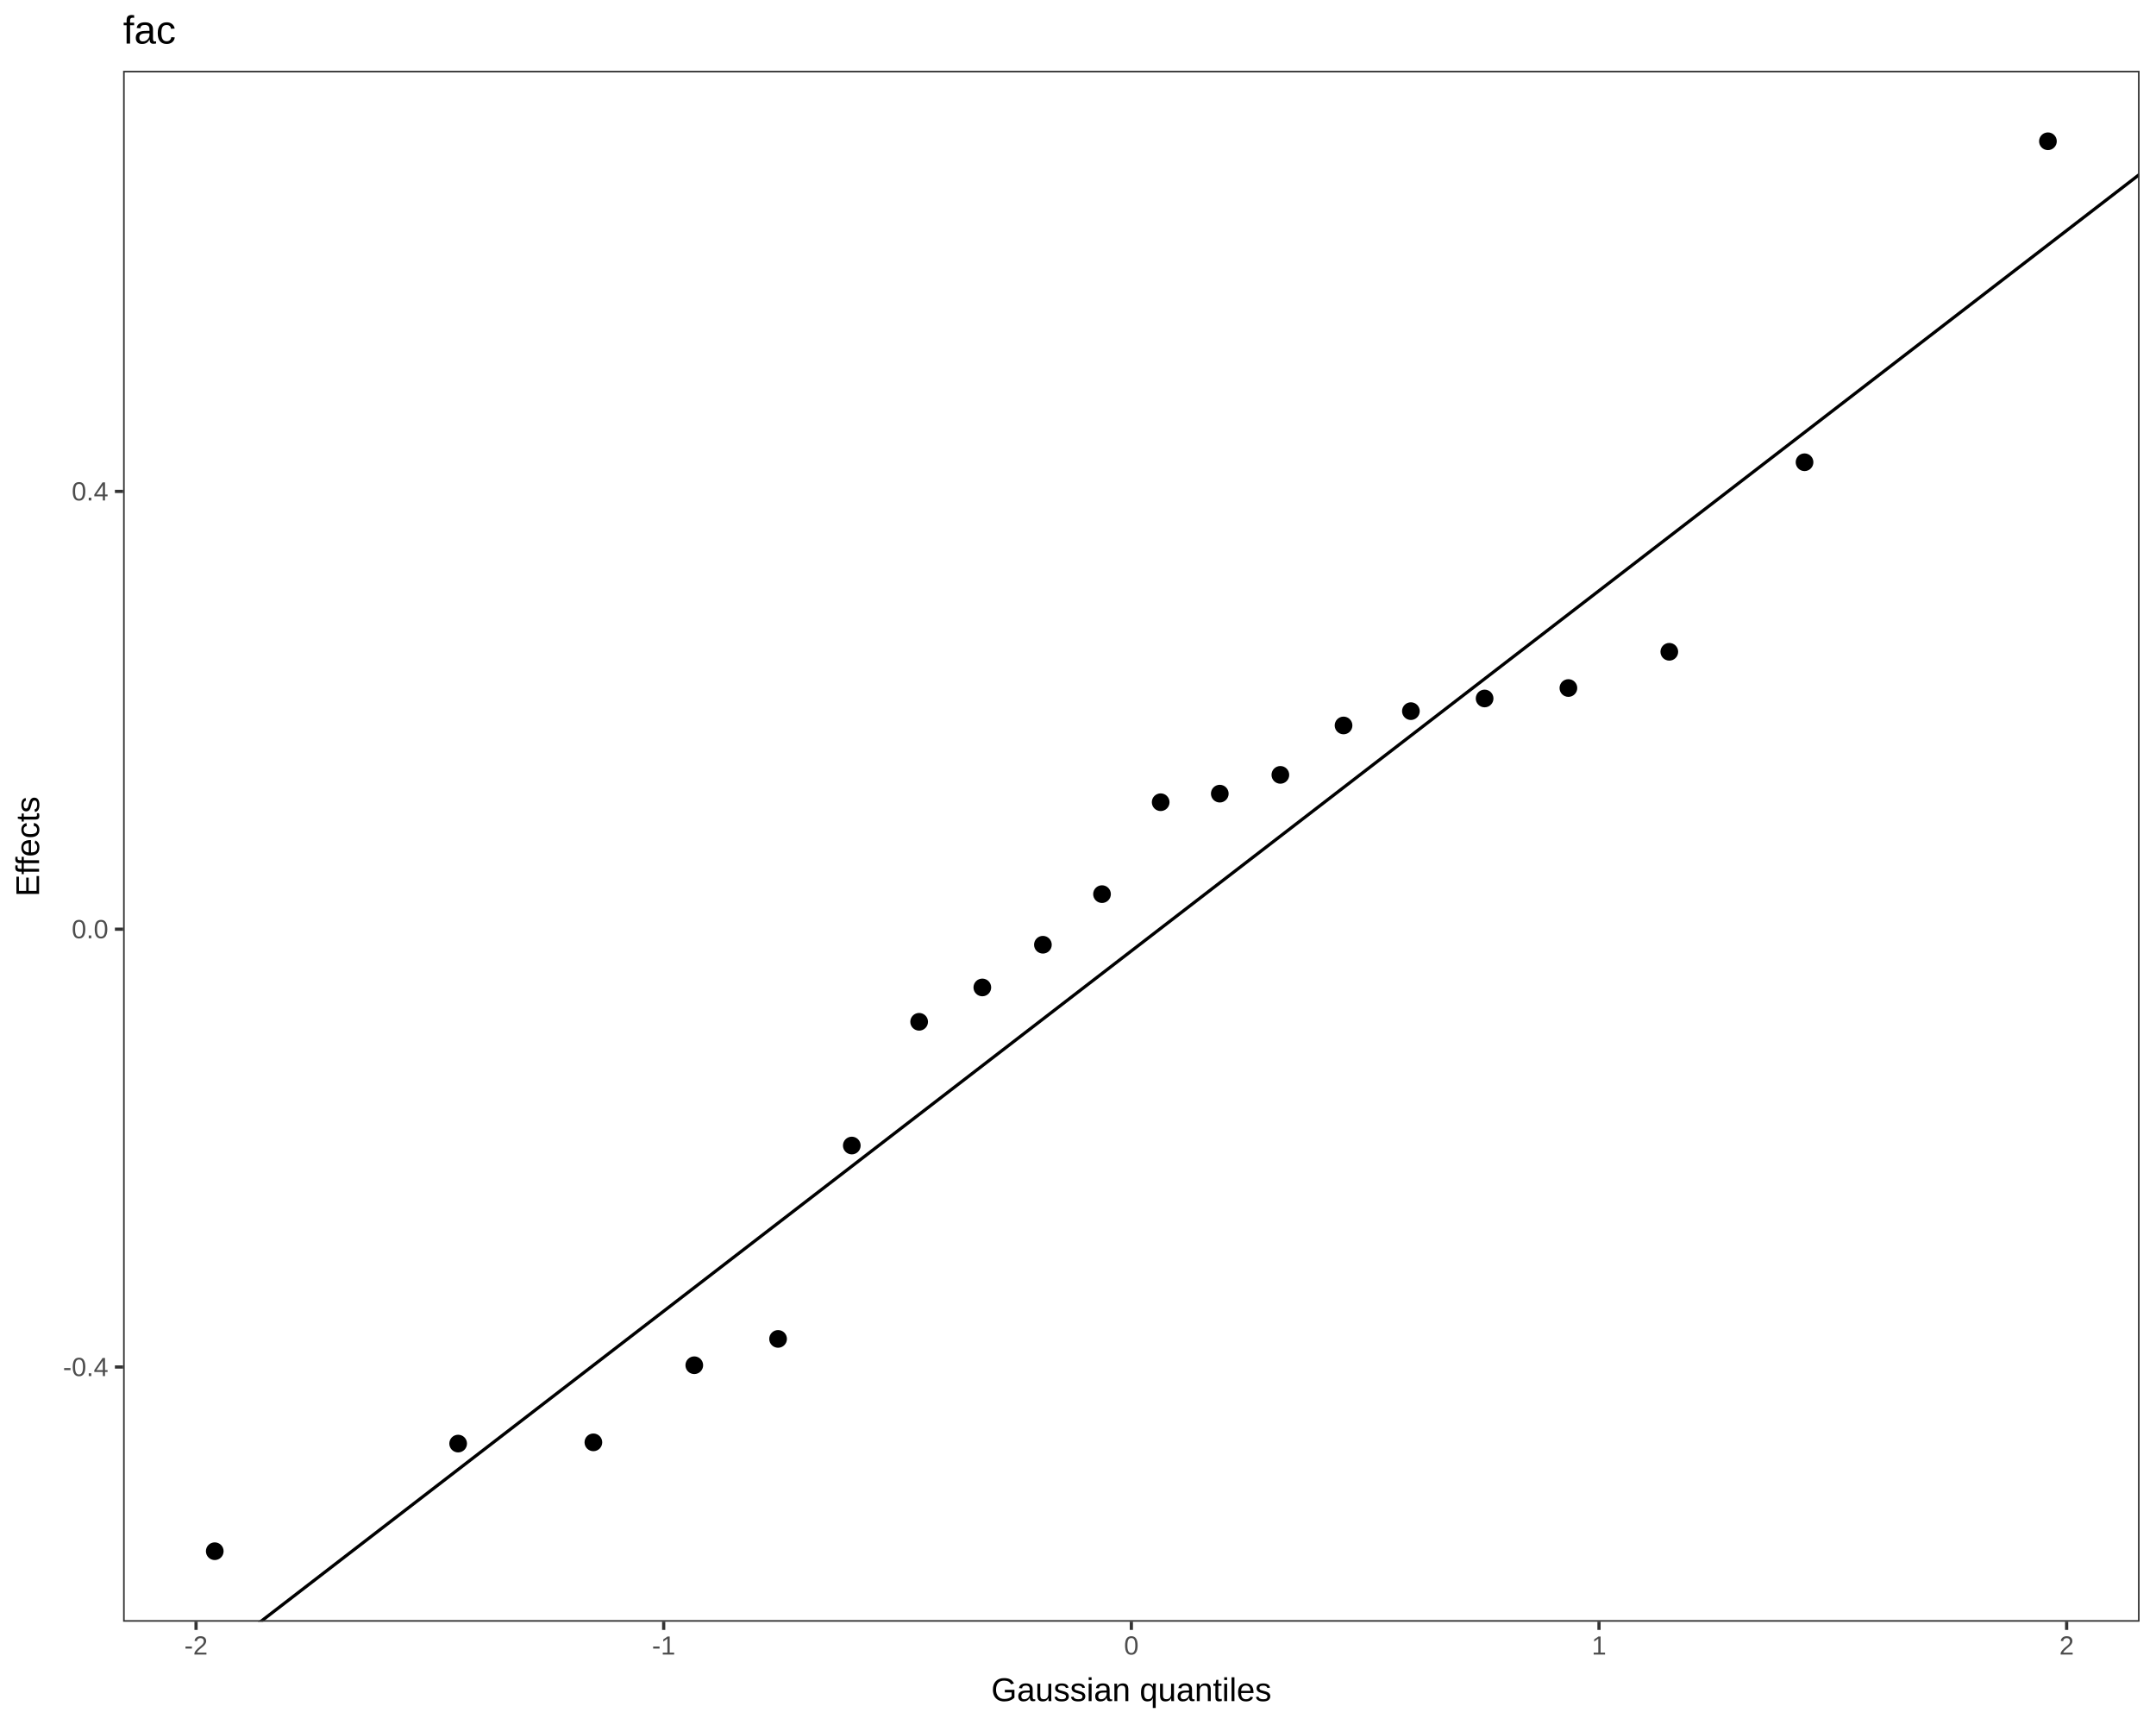
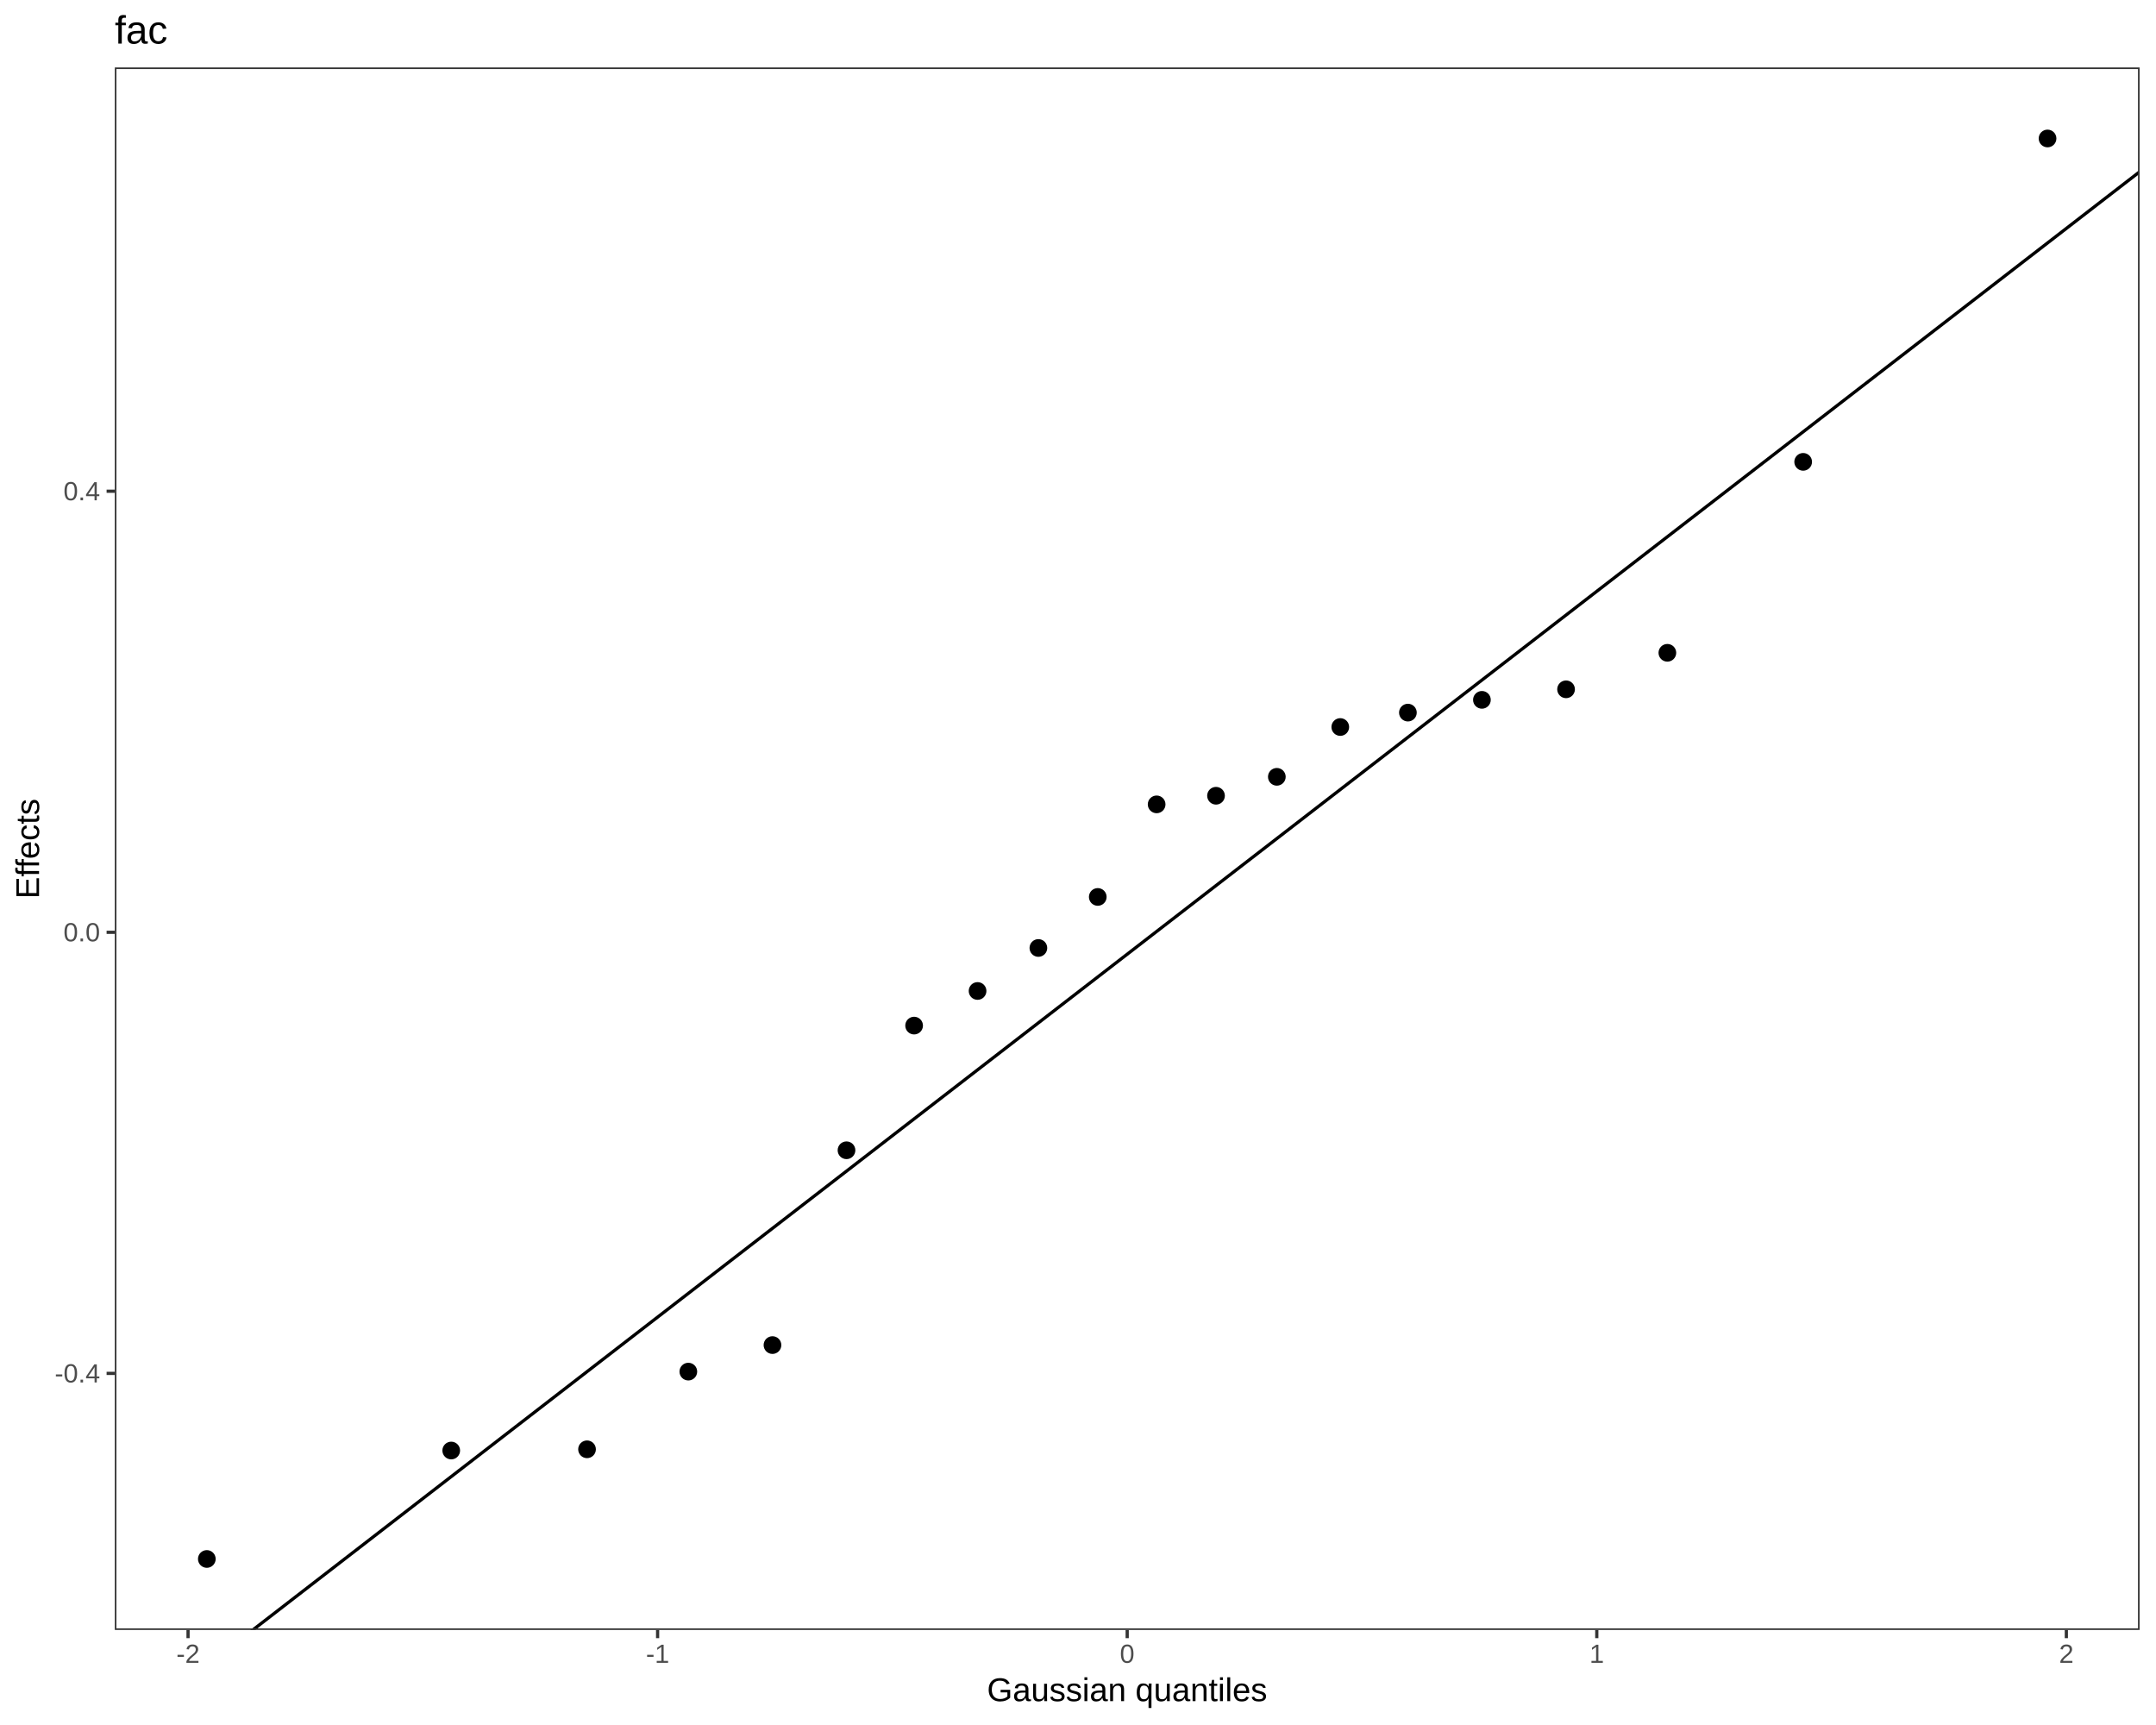
<svg xmlns="http://www.w3.org/2000/svg" viewBox="0 0 720.00 576.00">
  <defs>
    <style type="text/css">
-     line, polyline, path, rect, circle {
+     line, polyline, polygon, path, rect, circle {
      fill: none;
      stroke: #000000;
      stroke-linecap: round;
      stroke-linejoin: round;
      stroke-miterlimit: 10.00;
    }
  </style>
  </defs>
  <rect width="100%" height="100%" style="stroke: none; fill: #FFFFFF;" />
  <rect x="0.00" y="0.00" width="720.00" height="576.00" style="stroke-width: 1.07; stroke: #FFFFFF; fill: #FFFFFF;" />
  <defs>
-     <clipPath id="cpNDEuMTEyMnw3MTQuNTIxfDU0MS41MDd8MjMuNjI2NQ==">
-       <rect x="41.11" y="23.63" width="673.41" height="517.88" />
+     <clipPath id="cpMzguMzR8NzE0LjUyfDU0NC4yN3wyMi41Mg==">
+       <rect x="38.34" y="22.52" width="676.18" height="521.75" />
    </clipPath>
  </defs>
-   <rect x="41.11" y="23.63" width="673.41" height="517.88" style="stroke-width: 1.07; stroke: none; fill: #FFFFFF;" clip-path="url(#cpNDEuMTEyMnw3MTQuNTIxfDU0MS41MDd8MjMuNjI2NQ==)" />
-   <circle cx="71.72" cy="517.97" r="1.95pt" style="stroke-width: 0.71; fill: #000000;" clip-path="url(#cpNDEuMTEyMnw3MTQuNTIxfDU0MS41MDd8MjMuNjI2NQ==)" />
-   <circle cx="153.00" cy="482.03" r="1.95pt" style="stroke-width: 0.71; fill: #000000;" clip-path="url(#cpNDEuMTEyMnw3MTQuNTIxfDU0MS41MDd8MjMuNjI2NQ==)" />
-   <circle cx="198.16" cy="481.62" r="1.95pt" style="stroke-width: 0.71; fill: #000000;" clip-path="url(#cpNDEuMTEyMnw3MTQuNTIxfDU0MS41MDd8MjMuNjI2NQ==)" />
-   <circle cx="231.86" cy="455.87" r="1.95pt" style="stroke-width: 0.71; fill: #000000;" clip-path="url(#cpNDEuMTEyMnw3MTQuNTIxfDU0MS41MDd8MjMuNjI2NQ==)" />
-   <circle cx="259.84" cy="447.08" r="1.95pt" style="stroke-width: 0.71; fill: #000000;" clip-path="url(#cpNDEuMTEyMnw3MTQuNTIxfDU0MS41MDd8MjMuNjI2NQ==)" />
-   <circle cx="284.46" cy="382.51" r="1.95pt" style="stroke-width: 0.71; fill: #000000;" clip-path="url(#cpNDEuMTEyMnw3MTQuNTIxfDU0MS41MDd8MjMuNjI2NQ==)" />
-   <circle cx="306.95" cy="341.19" r="1.95pt" style="stroke-width: 0.71; fill: #000000;" clip-path="url(#cpNDEuMTEyMnw3MTQuNTIxfDU0MS41MDd8MjMuNjI2NQ==)" />
-   <circle cx="328.05" cy="329.72" r="1.95pt" style="stroke-width: 0.71; fill: #000000;" clip-path="url(#cpNDEuMTEyMnw3MTQuNTIxfDU0MS41MDd8MjMuNjI2NQ==)" />
-   <circle cx="348.28" cy="315.46" r="1.95pt" style="stroke-width: 0.71; fill: #000000;" clip-path="url(#cpNDEuMTEyMnw3MTQuNTIxfDU0MS41MDd8MjMuNjI2NQ==)" />
-   <circle cx="368.02" cy="298.56" r="1.95pt" style="stroke-width: 0.71; fill: #000000;" clip-path="url(#cpNDEuMTEyMnw3MTQuNTIxfDU0MS41MDd8MjMuNjI2NQ==)" />
-   <circle cx="387.61" cy="267.87" r="1.95pt" style="stroke-width: 0.71; fill: #000000;" clip-path="url(#cpNDEuMTEyMnw3MTQuNTIxfDU0MS41MDd8MjMuNjI2NQ==)" />
-   <circle cx="407.35" cy="265.01" r="1.95pt" style="stroke-width: 0.71; fill: #000000;" clip-path="url(#cpNDEuMTEyMnw3MTQuNTIxfDU0MS41MDd8MjMuNjI2NQ==)" />
-   <circle cx="427.58" cy="258.74" r="1.95pt" style="stroke-width: 0.71; fill: #000000;" clip-path="url(#cpNDEuMTEyMnw3MTQuNTIxfDU0MS41MDd8MjMuNjI2NQ==)" />
-   <circle cx="448.68" cy="242.24" r="1.95pt" style="stroke-width: 0.71; fill: #000000;" clip-path="url(#cpNDEuMTEyMnw3MTQuNTIxfDU0MS41MDd8MjMuNjI2NQ==)" />
-   <circle cx="471.17" cy="237.46" r="1.95pt" style="stroke-width: 0.71; fill: #000000;" clip-path="url(#cpNDEuMTEyMnw3MTQuNTIxfDU0MS41MDd8MjMuNjI2NQ==)" />
-   <circle cx="495.79" cy="233.23" r="1.95pt" style="stroke-width: 0.71; fill: #000000;" clip-path="url(#cpNDEuMTEyMnw3MTQuNTIxfDU0MS41MDd8MjMuNjI2NQ==)" />
-   <circle cx="523.77" cy="229.74" r="1.95pt" style="stroke-width: 0.71; fill: #000000;" clip-path="url(#cpNDEuMTEyMnw3MTQuNTIxfDU0MS41MDd8MjMuNjI2NQ==)" />
-   <circle cx="557.47" cy="217.64" r="1.95pt" style="stroke-width: 0.71; fill: #000000;" clip-path="url(#cpNDEuMTEyMnw3MTQuNTIxfDU0MS41MDd8MjMuNjI2NQ==)" />
-   <circle cx="602.63" cy="154.35" r="1.95pt" style="stroke-width: 0.71; fill: #000000;" clip-path="url(#cpNDEuMTEyMnw3MTQuNTIxfDU0MS41MDd8MjMuNjI2NQ==)" />
-   <circle cx="683.91" cy="47.17" r="1.95pt" style="stroke-width: 0.71; fill: #000000;" clip-path="url(#cpNDEuMTEyMnw3MTQuNTIxfDU0MS41MDd8MjMuNjI2NQ==)" />
-   <line x1="42.21" y1="576.00" x2="714.52" y2="58.21" style="stroke-width: 1.07; stroke-linecap: butt;" clip-path="url(#cpNDEuMTEyMnw3MTQuNTIxfDU0MS41MDd8MjMuNjI2NQ==)" />
-   <rect x="41.11" y="23.63" width="673.41" height="517.88" style="stroke-width: 1.07; stroke: #333333;" clip-path="url(#cpNDEuMTEyMnw3MTQuNTIxfDU0MS41MDd8MjMuNjI2NQ==)" />
+   <rect x="38.34" y="22.52" width="676.18" height="521.75" style="stroke-width: 1.07; stroke: none; fill: #FFFFFF;" clip-path="url(#cpMzguMzR8NzE0LjUyfDU0NC4yN3wyMi41Mg==)" />
+   <circle cx="69.07" cy="520.56" r="1.95pt" style="stroke-width: 0.71; fill: #000000;" clip-path="url(#cpMzguMzR8NzE0LjUyfDU0NC4yN3wyMi41Mg==)" />
+   <circle cx="150.69" cy="484.35" r="1.95pt" style="stroke-width: 0.71; fill: #000000;" clip-path="url(#cpMzguMzR8NzE0LjUyfDU0NC4yN3wyMi41Mg==)" />
+   <circle cx="196.04" cy="483.94" r="1.95pt" style="stroke-width: 0.71; fill: #000000;" clip-path="url(#cpMzguMzR8NzE0LjUyfDU0NC4yN3wyMi41Mg==)" />
+   <circle cx="229.87" cy="458.00" r="1.95pt" style="stroke-width: 0.71; fill: #000000;" clip-path="url(#cpMzguMzR8NzE0LjUyfDU0NC4yN3wyMi41Mg==)" />
+   <circle cx="257.97" cy="449.14" r="1.95pt" style="stroke-width: 0.71; fill: #000000;" clip-path="url(#cpMzguMzR8NzE0LjUyfDU0NC4yN3wyMi41Mg==)" />
+   <circle cx="282.69" cy="384.09" r="1.95pt" style="stroke-width: 0.71; fill: #000000;" clip-path="url(#cpMzguMzR8NzE0LjUyfDU0NC4yN3wyMi41Mg==)" />
+   <circle cx="305.27" cy="342.46" r="1.95pt" style="stroke-width: 0.71; fill: #000000;" clip-path="url(#cpMzguMzR8NzE0LjUyfDU0NC4yN3wyMi41Mg==)" />
+   <circle cx="326.46" cy="330.90" r="1.95pt" style="stroke-width: 0.71; fill: #000000;" clip-path="url(#cpMzguMzR8NzE0LjUyfDU0NC4yN3wyMi41Mg==)" />
+   <circle cx="346.77" cy="316.54" r="1.95pt" style="stroke-width: 0.71; fill: #000000;" clip-path="url(#cpMzguMzR8NzE0LjUyfDU0NC4yN3wyMi41Mg==)" />
+   <circle cx="366.60" cy="299.50" r="1.95pt" style="stroke-width: 0.71; fill: #000000;" clip-path="url(#cpMzguMzR8NzE0LjUyfDU0NC4yN3wyMi41Mg==)" />
+   <circle cx="386.26" cy="268.59" r="1.95pt" style="stroke-width: 0.71; fill: #000000;" clip-path="url(#cpMzguMzR8NzE0LjUyfDU0NC4yN3wyMi41Mg==)" />
+   <circle cx="406.09" cy="265.71" r="1.95pt" style="stroke-width: 0.71; fill: #000000;" clip-path="url(#cpMzguMzR8NzE0LjUyfDU0NC4yN3wyMi41Mg==)" />
+   <circle cx="426.40" cy="259.39" r="1.95pt" style="stroke-width: 0.71; fill: #000000;" clip-path="url(#cpMzguMzR8NzE0LjUyfDU0NC4yN3wyMi41Mg==)" />
+   <circle cx="447.59" cy="242.76" r="1.95pt" style="stroke-width: 0.71; fill: #000000;" clip-path="url(#cpMzguMzR8NzE0LjUyfDU0NC4yN3wyMi41Mg==)" />
+   <circle cx="470.17" cy="237.95" r="1.95pt" style="stroke-width: 0.71; fill: #000000;" clip-path="url(#cpMzguMzR8NzE0LjUyfDU0NC4yN3wyMi41Mg==)" />
+   <circle cx="494.89" cy="233.69" r="1.95pt" style="stroke-width: 0.71; fill: #000000;" clip-path="url(#cpMzguMzR8NzE0LjUyfDU0NC4yN3wyMi41Mg==)" />
+   <circle cx="522.99" cy="230.17" r="1.95pt" style="stroke-width: 0.71; fill: #000000;" clip-path="url(#cpMzguMzR8NzE0LjUyfDU0NC4yN3wyMi41Mg==)" />
+   <circle cx="556.82" cy="217.98" r="1.95pt" style="stroke-width: 0.71; fill: #000000;" clip-path="url(#cpMzguMzR8NzE0LjUyfDU0NC4yN3wyMi41Mg==)" />
+   <circle cx="602.17" cy="154.22" r="1.95pt" style="stroke-width: 0.71; fill: #000000;" clip-path="url(#cpMzguMzR8NzE0LjUyfDU0NC4yN3wyMi41Mg==)" />
+   <circle cx="683.78" cy="46.24" r="1.95pt" style="stroke-width: 0.71; fill: #000000;" clip-path="url(#cpMzguMzR8NzE0LjUyfDU0NC4yN3wyMi41Mg==)" />
+   <line x1="43.35" y1="576.00" x2="714.52" y2="57.37" style="stroke-width: 1.07; stroke-linecap: butt;" clip-path="url(#cpMzguMzR8NzE0LjUyfDU0NC4yN3wyMi41Mg==)" />
+   <rect x="38.34" y="22.52" width="676.18" height="521.75" style="stroke-width: 1.07; stroke: #333333;" clip-path="url(#cpMzguMzR8NzE0LjUyfDU0NC4yN3wyMi41Mg==)" />
  <defs>
-     <clipPath id="cpMHw3MjB8NTc2fDA=">
+     <clipPath id="cpMC4wMHw3MjAuMDB8NTc2LjAwfDAuMDA=">
      <rect x="0.00" y="0.00" width="720.00" height="576.00" />
    </clipPath>
  </defs>
-   <g clip-path="url(#cpMHw3MjB8NTc2fDA=)">
-     <text x="21.02" y="459.49" style="font-size: 8.80px; fill: #4D4D4D; font-family: Liberation Sans;" textLength="15.16px" lengthAdjust="spacingAndGlyphs">-0.4</text>
+   <g clip-path="url(#cpMC4wMHw3MjAuMDB8NTc2LjAwfDAuMDA=)">
+     <text x="18.27" y="461.62" style="font-size: 8.80px; fill: #4D4D4D; font-family: Liberation Sans;" textLength="15.14px" lengthAdjust="spacingAndGlyphs">-0.4</text>
  </g>
-   <g clip-path="url(#cpMHw3MjB8NTc2fDA=)">
-     <text x="23.95" y="313.30" style="font-size: 8.80px; fill: #4D4D4D; font-family: Liberation Sans;" textLength="12.23px" lengthAdjust="spacingAndGlyphs">0.0</text>
+   <g clip-path="url(#cpMC4wMHw3MjAuMDB8NTc2LjAwfDAuMDA=)">
+     <text x="21.19" y="314.33" style="font-size: 8.80px; fill: #4D4D4D; font-family: Liberation Sans;" textLength="12.22px" lengthAdjust="spacingAndGlyphs">0.0</text>
  </g>
-   <g clip-path="url(#cpMHw3MjB8NTc2fDA=)">
-     <text x="23.95" y="167.11" style="font-size: 8.80px; fill: #4D4D4D; font-family: Liberation Sans;" textLength="12.23px" lengthAdjust="spacingAndGlyphs">0.4</text>
+   <g clip-path="url(#cpMC4wMHw3MjAuMDB8NTc2LjAwfDAuMDA=)">
+     <text x="21.19" y="167.05" style="font-size: 8.80px; fill: #4D4D4D; font-family: Liberation Sans;" textLength="12.22px" lengthAdjust="spacingAndGlyphs">0.4</text>
  </g>
-   <polyline points="38.37,456.46 41.11,456.46 " style="stroke-width: 1.07; stroke: #333333; stroke-linecap: butt;" clip-path="url(#cpMHw3MjB8NTc2fDA=)" />
-   <polyline points="38.37,310.27 41.11,310.27 " style="stroke-width: 1.07; stroke: #333333; stroke-linecap: butt;" clip-path="url(#cpMHw3MjB8NTc2fDA=)" />
-   <polyline points="38.37,164.08 41.11,164.08 " style="stroke-width: 1.07; stroke: #333333; stroke-linecap: butt;" clip-path="url(#cpMHw3MjB8NTc2fDA=)" />
-   <polyline points="65.47,544.25 65.47,541.51 " style="stroke-width: 1.07; stroke: #333333; stroke-linecap: butt;" clip-path="url(#cpMHw3MjB8NTc2fDA=)" />
-   <polyline points="221.64,544.25 221.64,541.51 " style="stroke-width: 1.07; stroke: #333333; stroke-linecap: butt;" clip-path="url(#cpMHw3MjB8NTc2fDA=)" />
-   <polyline points="377.82,544.25 377.82,541.51 " style="stroke-width: 1.07; stroke: #333333; stroke-linecap: butt;" clip-path="url(#cpMHw3MjB8NTc2fDA=)" />
-   <polyline points="533.99,544.25 533.99,541.51 " style="stroke-width: 1.07; stroke: #333333; stroke-linecap: butt;" clip-path="url(#cpMHw3MjB8NTc2fDA=)" />
-   <polyline points="690.16,544.25 690.16,541.51 " style="stroke-width: 1.07; stroke: #333333; stroke-linecap: butt;" clip-path="url(#cpMHw3MjB8NTc2fDA=)" />
-   <g clip-path="url(#cpMHw3MjB8NTc2fDA=)">
-     <text x="61.56" y="552.49" style="font-size: 8.80px; fill: #4D4D4D; font-family: Liberation Sans;" textLength="7.82px" lengthAdjust="spacingAndGlyphs">-2</text>
+   <polyline points="35.60,458.59 38.34,458.59 " style="stroke-width: 1.07; stroke: #333333; stroke-linecap: butt;" clip-path="url(#cpMC4wMHw3MjAuMDB8NTc2LjAwfDAuMDA=)" />
+   <polyline points="35.60,311.31 38.34,311.31 " style="stroke-width: 1.07; stroke: #333333; stroke-linecap: butt;" clip-path="url(#cpMC4wMHw3MjAuMDB8NTc2LjAwfDAuMDA=)" />
+   <polyline points="35.60,164.03 38.34,164.03 " style="stroke-width: 1.07; stroke: #333333; stroke-linecap: butt;" clip-path="url(#cpMC4wMHw3MjAuMDB8NTc2LjAwfDAuMDA=)" />
+   <polyline points="62.80,547.01 62.80,544.27 " style="stroke-width: 1.07; stroke: #333333; stroke-linecap: butt;" clip-path="url(#cpMC4wMHw3MjAuMDB8NTc2LjAwfDAuMDA=)" />
+   <polyline points="219.61,547.01 219.61,544.27 " style="stroke-width: 1.07; stroke: #333333; stroke-linecap: butt;" clip-path="url(#cpMC4wMHw3MjAuMDB8NTc2LjAwfDAuMDA=)" />
+   <polyline points="376.43,547.01 376.43,544.27 " style="stroke-width: 1.07; stroke: #333333; stroke-linecap: butt;" clip-path="url(#cpMC4wMHw3MjAuMDB8NTc2LjAwfDAuMDA=)" />
+   <polyline points="533.25,547.01 533.25,544.27 " style="stroke-width: 1.07; stroke: #333333; stroke-linecap: butt;" clip-path="url(#cpMC4wMHw3MjAuMDB8NTc2LjAwfDAuMDA=)" />
+   <polyline points="690.06,547.01 690.06,544.27 " style="stroke-width: 1.07; stroke: #333333; stroke-linecap: butt;" clip-path="url(#cpMC4wMHw3MjAuMDB8NTc2LjAwfDAuMDA=)" />
+   <g clip-path="url(#cpMC4wMHw3MjAuMDB8NTc2LjAwfDAuMDA=)">
+     <text x="58.89" y="555.25" style="font-size: 8.80px; fill: #4D4D4D; font-family: Liberation Sans;" textLength="7.81px" lengthAdjust="spacingAndGlyphs">-2</text>
  </g>
-   <g clip-path="url(#cpMHw3MjB8NTc2fDA=)">
-     <text x="217.73" y="552.49" style="font-size: 8.80px; fill: #4D4D4D; font-family: Liberation Sans;" textLength="7.82px" lengthAdjust="spacingAndGlyphs">-1</text>
+   <g clip-path="url(#cpMC4wMHw3MjAuMDB8NTc2LjAwfDAuMDA=)">
+     <text x="215.71" y="555.25" style="font-size: 8.80px; fill: #4D4D4D; font-family: Liberation Sans;" textLength="7.81px" lengthAdjust="spacingAndGlyphs">-1</text>
  </g>
-   <g clip-path="url(#cpMHw3MjB8NTc2fDA=)">
-     <text x="375.37" y="552.49" style="font-size: 8.80px; fill: #4D4D4D; font-family: Liberation Sans;" textLength="4.89px" lengthAdjust="spacingAndGlyphs">0</text>
+   <g clip-path="url(#cpMC4wMHw3MjAuMDB8NTc2LjAwfDAuMDA=)">
+     <text x="373.98" y="555.25" style="font-size: 8.80px; fill: #4D4D4D; font-family: Liberation Sans;" textLength="4.89px" lengthAdjust="spacingAndGlyphs">0</text>
  </g>
-   <g clip-path="url(#cpMHw3MjB8NTc2fDA=)">
-     <text x="531.54" y="552.49" style="font-size: 8.80px; fill: #4D4D4D; font-family: Liberation Sans;" textLength="4.89px" lengthAdjust="spacingAndGlyphs">1</text>
+   <g clip-path="url(#cpMC4wMHw3MjAuMDB8NTc2LjAwfDAuMDA=)">
+     <text x="530.80" y="555.25" style="font-size: 8.80px; fill: #4D4D4D; font-family: Liberation Sans;" textLength="4.89px" lengthAdjust="spacingAndGlyphs">1</text>
  </g>
-   <g clip-path="url(#cpMHw3MjB8NTc2fDA=)">
-     <text x="687.72" y="552.49" style="font-size: 8.80px; fill: #4D4D4D; font-family: Liberation Sans;" textLength="4.89px" lengthAdjust="spacingAndGlyphs">2</text>
+   <g clip-path="url(#cpMC4wMHw3MjAuMDB8NTc2LjAwfDAuMDA=)">
+     <text x="687.62" y="555.25" style="font-size: 8.80px; fill: #4D4D4D; font-family: Liberation Sans;" textLength="4.89px" lengthAdjust="spacingAndGlyphs">2</text>
  </g>
-   <g clip-path="url(#cpMHw3MjB8NTc2fDA=)">
-     <text x="331.04" y="568.03" style="font-size: 11.00px; font-family: Liberation Sans;" textLength="93.56px" lengthAdjust="spacingAndGlyphs">Gaussian quantiles</text>
+   <g clip-path="url(#cpMC4wMHw3MjAuMDB8NTc2LjAwfDAuMDA=)">
+     <text x="329.62" y="568.04" style="font-size: 11.00px; font-family: Liberation Sans;" textLength="93.62px" lengthAdjust="spacingAndGlyphs">Gaussian quantiles</text>
  </g>
-   <g clip-path="url(#cpMHw3MjB8NTc2fDA=)">
-     <text transform="translate(13.05,299.38) rotate(-90)" style="font-size: 11.00px; font-family: Liberation Sans;" textLength="33.62px" lengthAdjust="spacingAndGlyphs">Effects</text>
+   <g clip-path="url(#cpMC4wMHw3MjAuMDB8NTc2LjAwfDAuMDA=)">
+     <text transform="translate(13.04,300.12) rotate(-90)" style="font-size: 11.00px; font-family: Liberation Sans;" textLength="33.45px" lengthAdjust="spacingAndGlyphs">Effects</text>
  </g>
-   <g clip-path="url(#cpMHw3MjB8NTc2fDA=)">
-     <text x="41.11" y="14.56" style="font-size: 13.20px; font-family: Liberation Sans;" textLength="17.61px" lengthAdjust="spacingAndGlyphs">fac</text>
+   <g clip-path="url(#cpMC4wMHw3MjAuMDB8NTc2LjAwfDAuMDA=)">
+     <text x="38.34" y="14.56" style="font-size: 13.20px; font-family: Liberation Sans;" textLength="17.58px" lengthAdjust="spacingAndGlyphs">fac</text>
  </g>
</svg>
